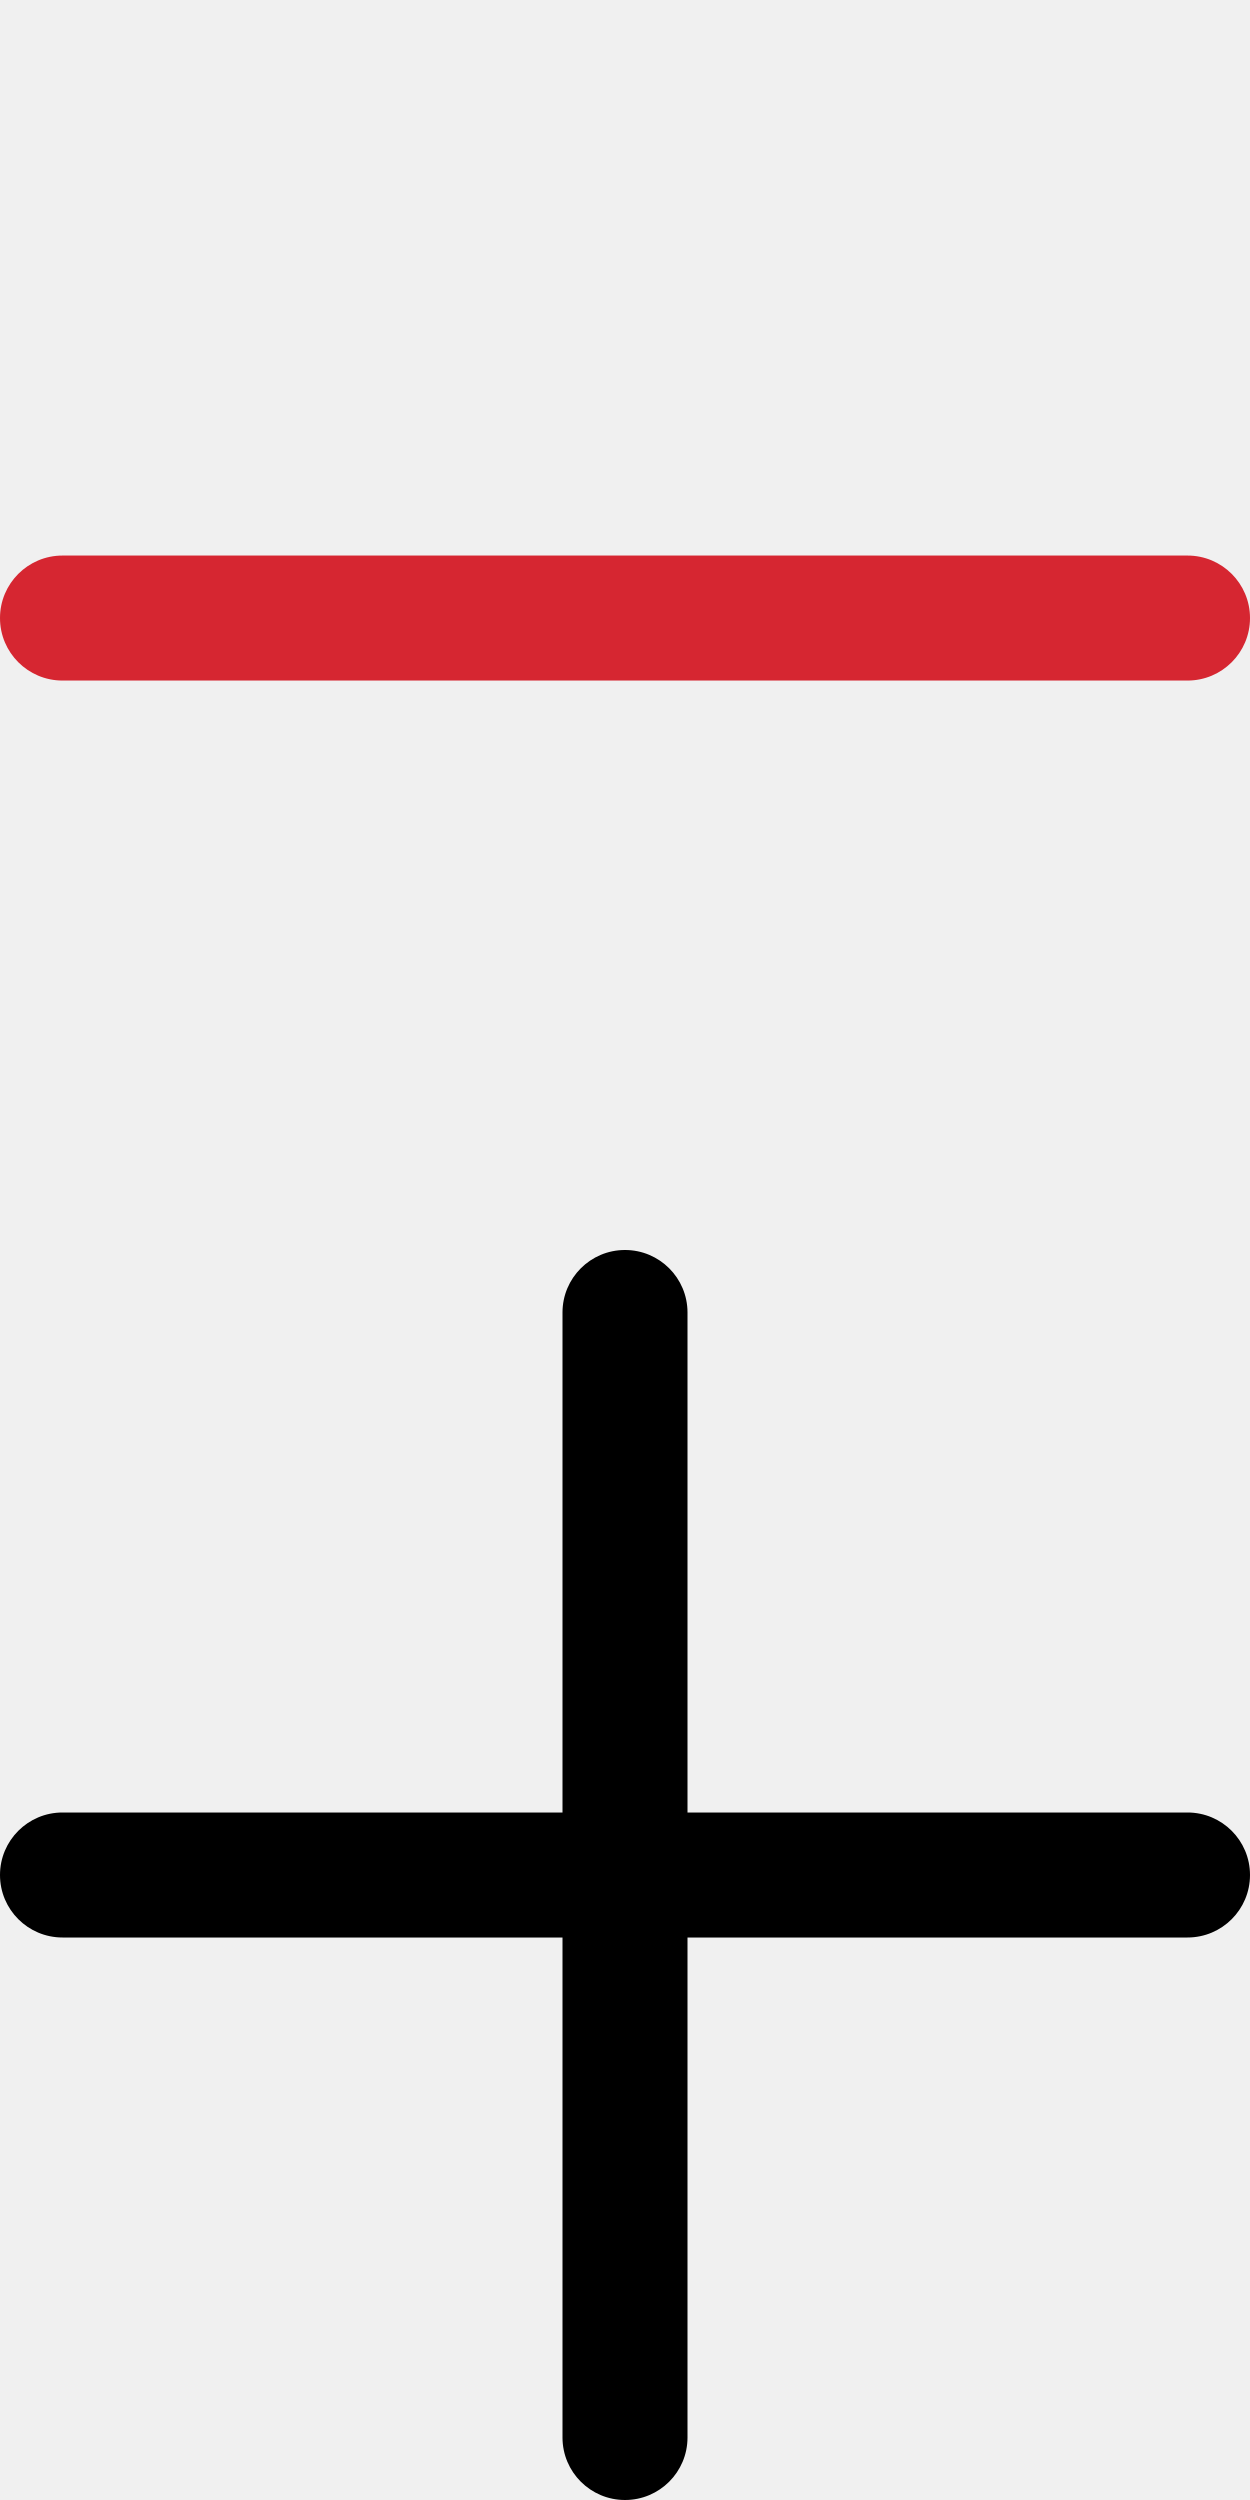
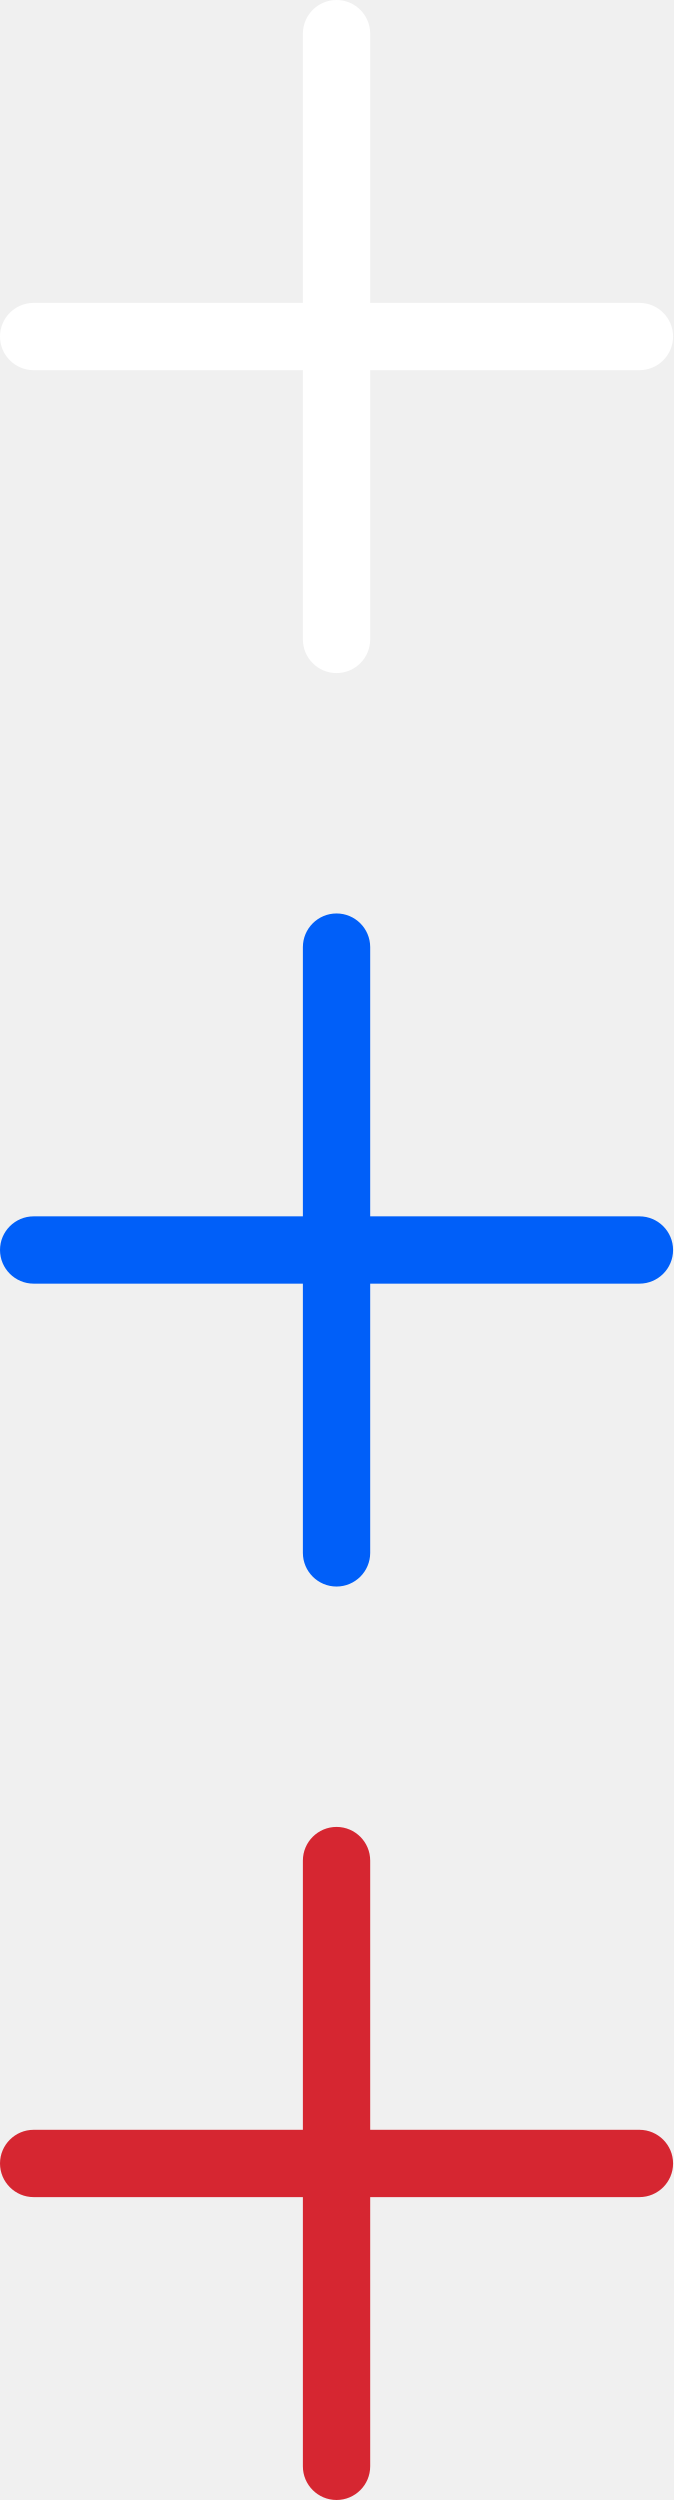
- <svg xmlns="http://www.w3.org/2000/svg" width="18" height="36" viewBox="0 0 18 36" fill="none">
-   <path d="M9.9 8L17.1 8C17.597 8 18 8.403 18 8.9C18 9.397 17.597 9.8 17.1 9.8H9.9H0.9C0.403 9.8 0 9.397 0 8.9C0 8.403 0.403 8 0.9 8H9.9Z" fill="#D62631" />
-   <path d="M17.1 26.1H9.9V18.9C9.9 18.403 9.497 18 9 18C8.503 18 8.1 18.403 8.1 18.9V26.1H0.9C0.403 26.1 0 26.503 0 27C0 27.497 0.403 27.9 0.9 27.9H8.1V35.1C8.1 35.597 8.503 36 9 36C9.497 36 9.9 35.597 9.9 35.1V27.9H17.1C17.597 27.9 18 27.497 18 27C18 26.503 17.597 26.1 17.1 26.1V26.1Z" fill="black" />
+ <svg xmlns="http://www.w3.org/2000/svg" width="14" height="52" viewBox="0 0 14 52" fill="none">
+   <path d="M13.3 25.3H7.7V19.7C7.7 19.314 7.386 19 7 19C6.614 19 6.3 19.314 6.3 19.7V25.3H0.7C0.314 25.3 0 25.614 0 26C0 26.386 0.314 26.7 0.7 26.7H6.3V32.3C6.3 32.686 6.614 33 7 33C7.386 33 7.7 32.686 7.7 32.3V26.7H13.3C13.686 26.7 14 26.386 14 26C14 25.614 13.686 25.3 13.3 25.3V25.3Z" fill="#005FF9" />
+   <path d="M13.3 44.3H7.7V38.7C7.7 38.314 7.386 38 7 38C6.614 38 6.3 38.314 6.3 38.7V44.3H0.7C0.314 44.3 0 44.614 0 45C0 45.386 0.314 45.7 0.7 45.7H6.3V51.3C6.3 51.686 6.614 52 7 52C7.386 52 7.7 51.686 7.7 51.3V45.7H13.3C13.686 45.7 14 45.386 14 45C14 44.614 13.686 44.3 13.3 44.3V44.3Z" fill="#D62631" />
+   <path d="M13.3 6.3H7.7V0.7C7.7 0.314 7.386 0 7 0C6.614 0 6.3 0.314 6.3 0.7V6.3H0.7C0.314 6.3 0 6.614 0 7C0 7.386 0.314 7.7 0.7 7.7H6.3V13.3C6.3 13.686 6.614 14 7 14C7.386 14 7.7 13.686 7.7 13.3V7.7H13.3C13.686 7.7 14 7.386 14 7C14 6.614 13.686 6.3 13.3 6.3V6.3Z" fill="white" />
</svg>
